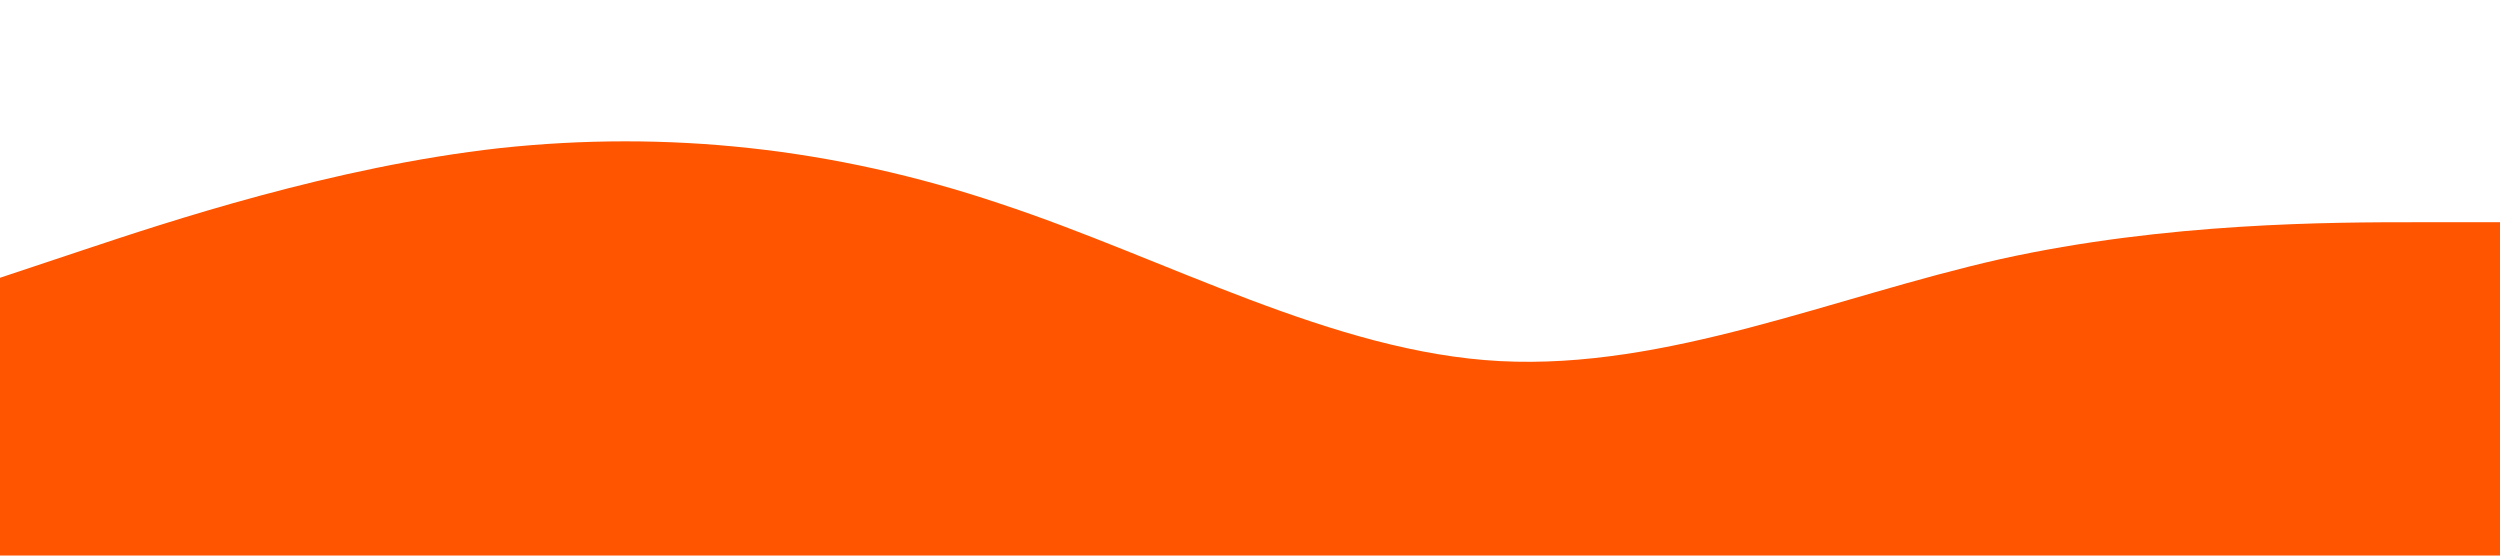
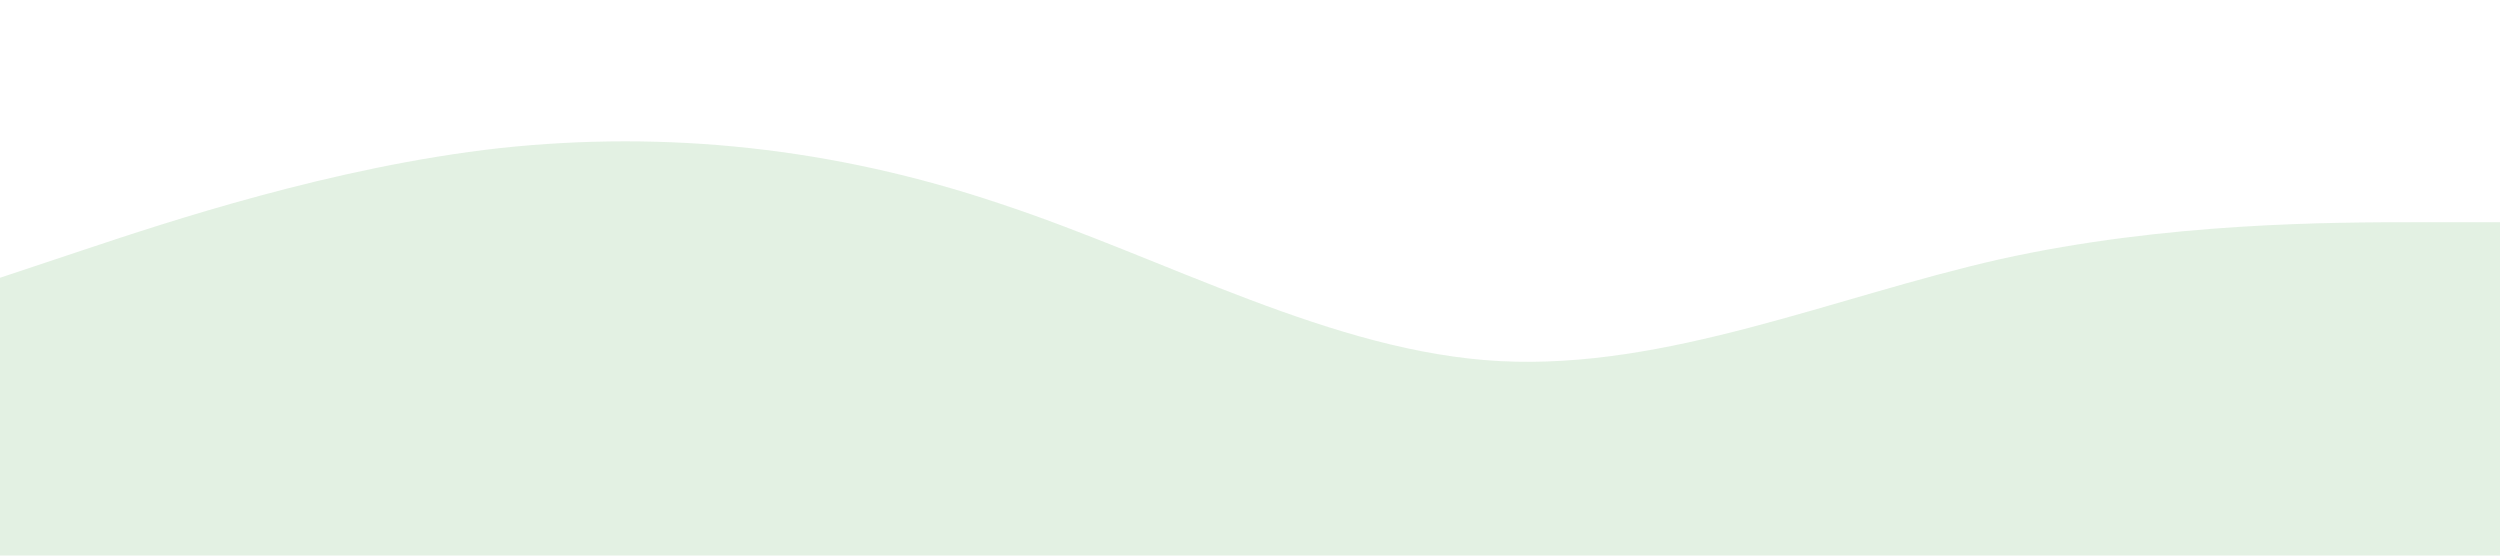
<svg xmlns="http://www.w3.org/2000/svg" viewBox="0 0 1440 320">
-   <path fill="#ff5500" fill-opacity="1" d="M0,160L48,144C96,128,192,96,288,85.3C384,75,480,85,576,117.3C672,149,768,203,864,208C960,213,1056,171,1152,149.3C1248,128,1344,128,1392,128L1440,128L1440,320L1392,320C1344,320,1248,320,1152,320C1056,320,960,320,864,320C768,320,672,320,576,320C480,320,384,320,288,320C192,320,96,320,48,320L0,320Z" />
+   <path fill="rgba(0, 129, 0, 0.11)" fill-opacity="1" d="M0,160L48,144C96,128,192,96,288,85.3C384,75,480,85,576,117.3C672,149,768,203,864,208C960,213,1056,171,1152,149.3C1248,128,1344,128,1392,128L1440,128L1440,320L1392,320C1344,320,1248,320,1152,320C1056,320,960,320,864,320C768,320,672,320,576,320C480,320,384,320,288,320C192,320,96,320,48,320L0,320Z" />
</svg>
